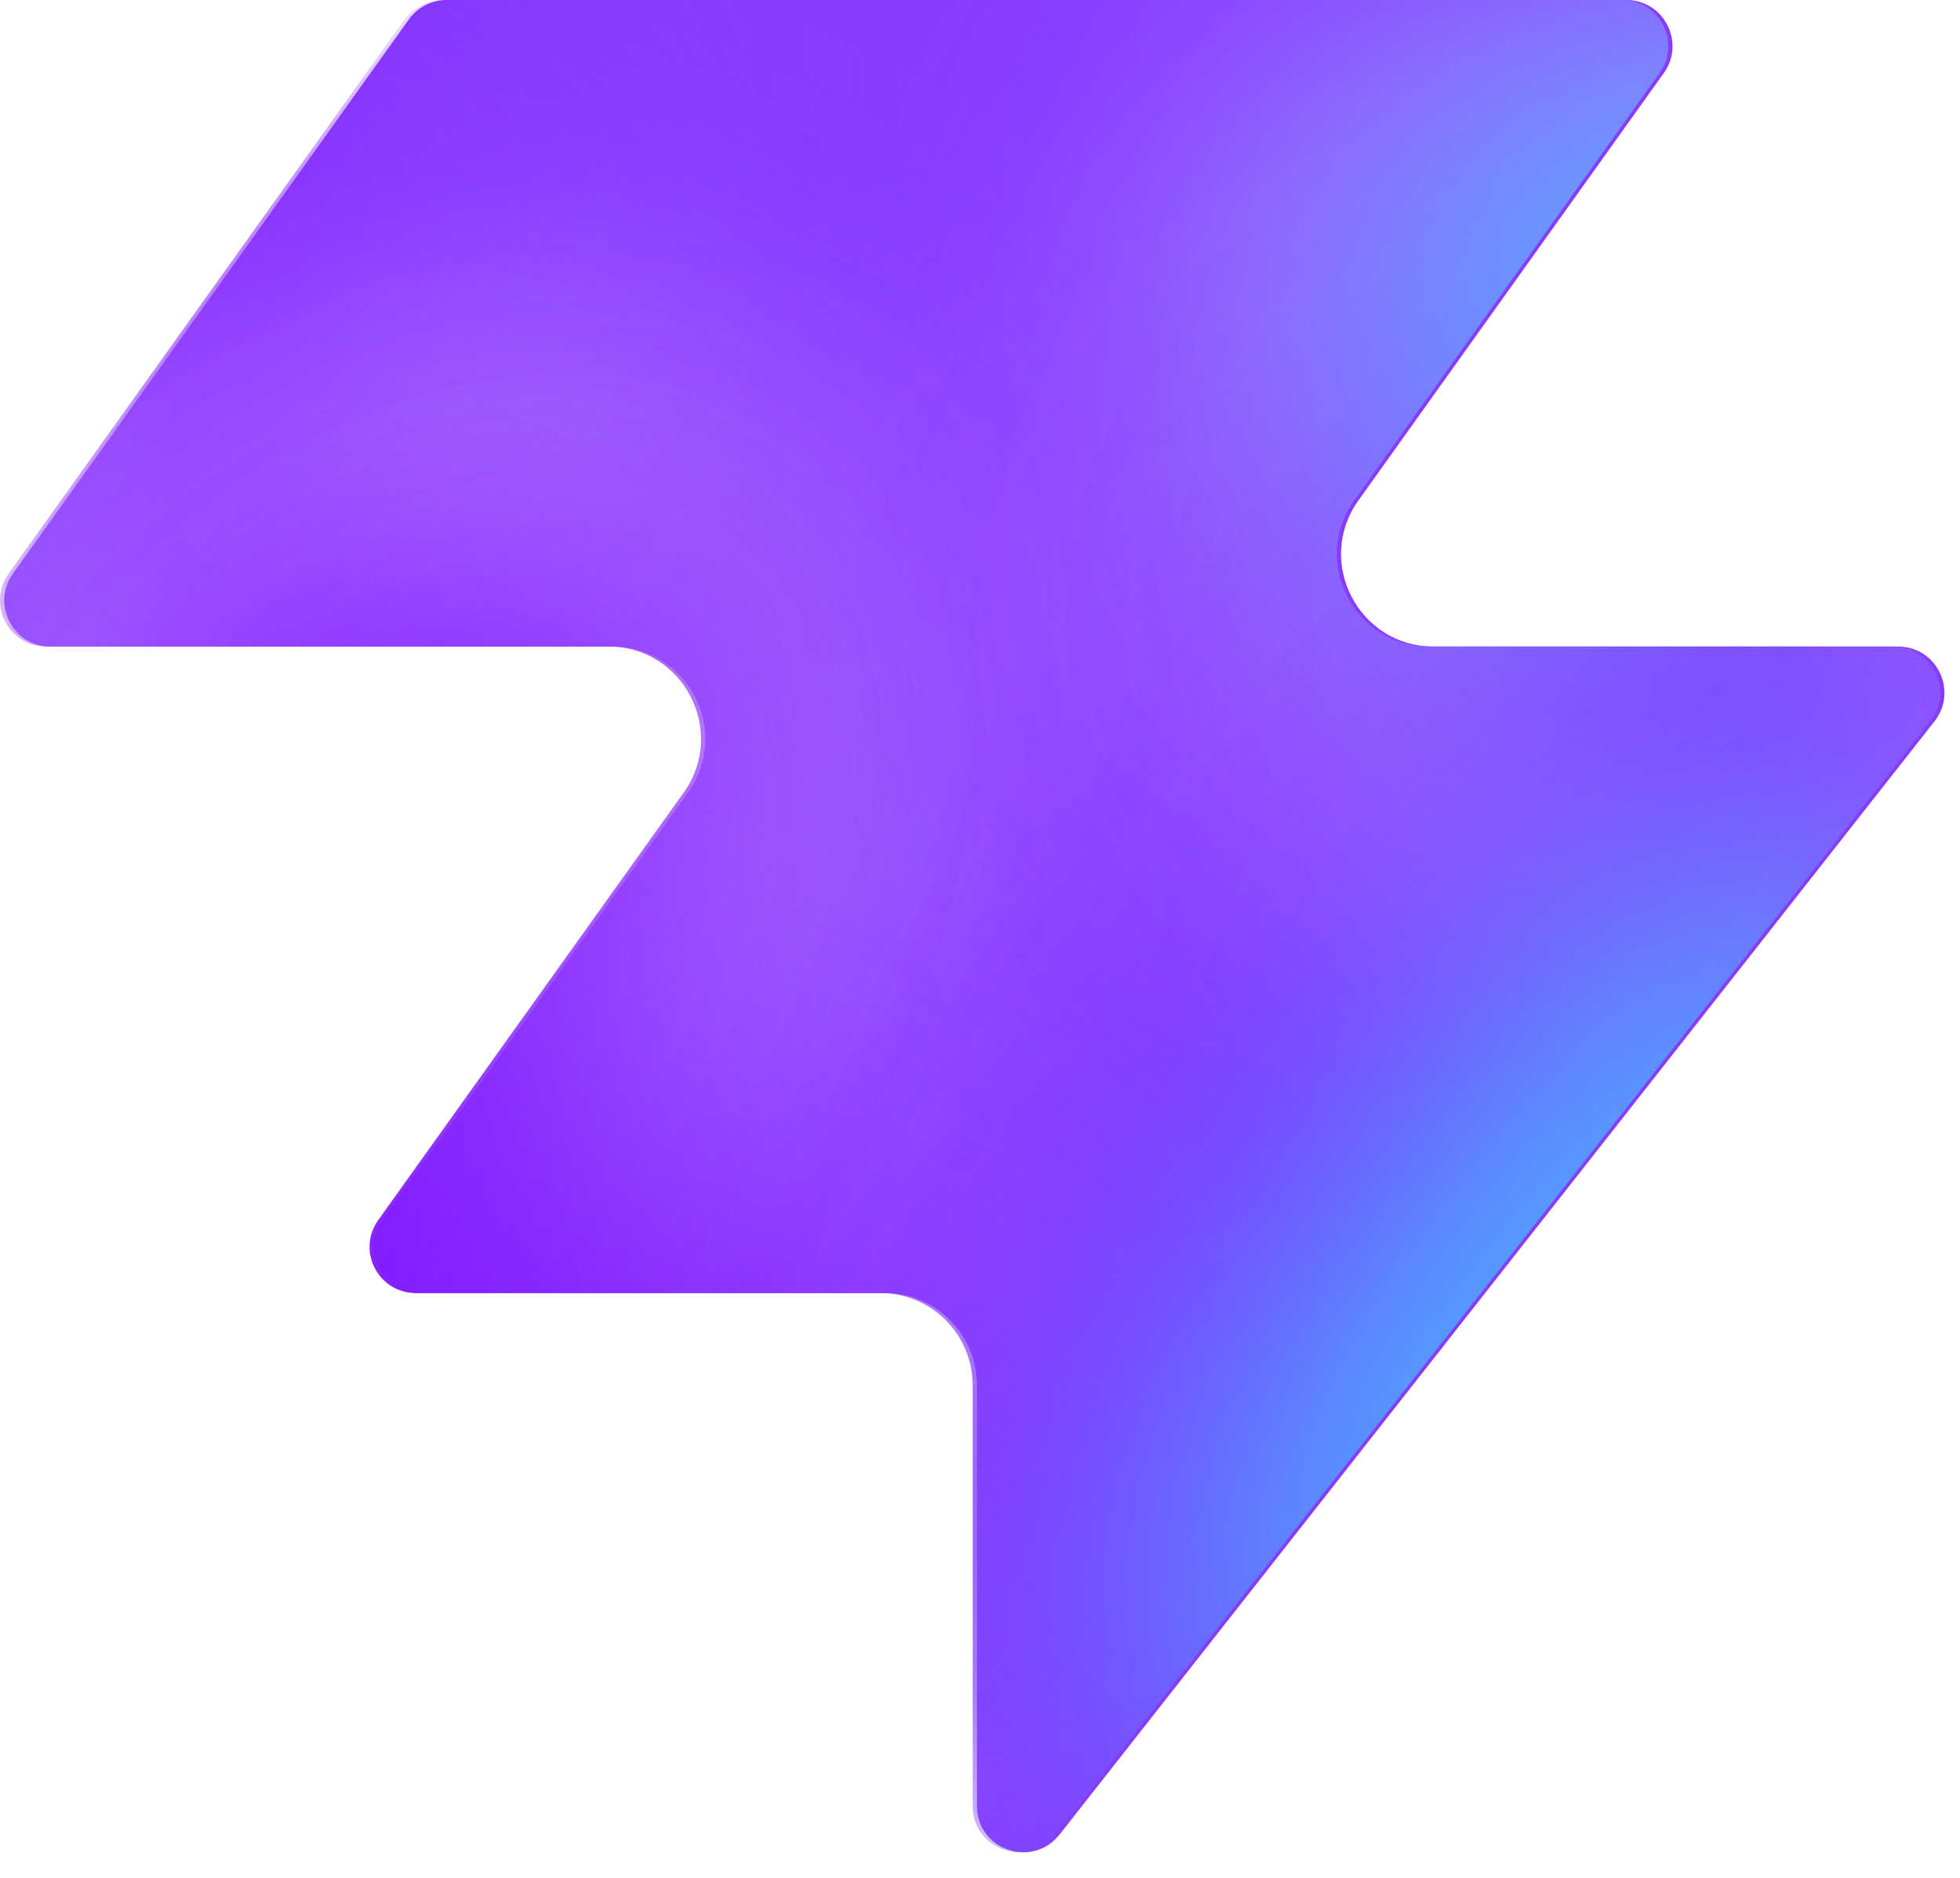
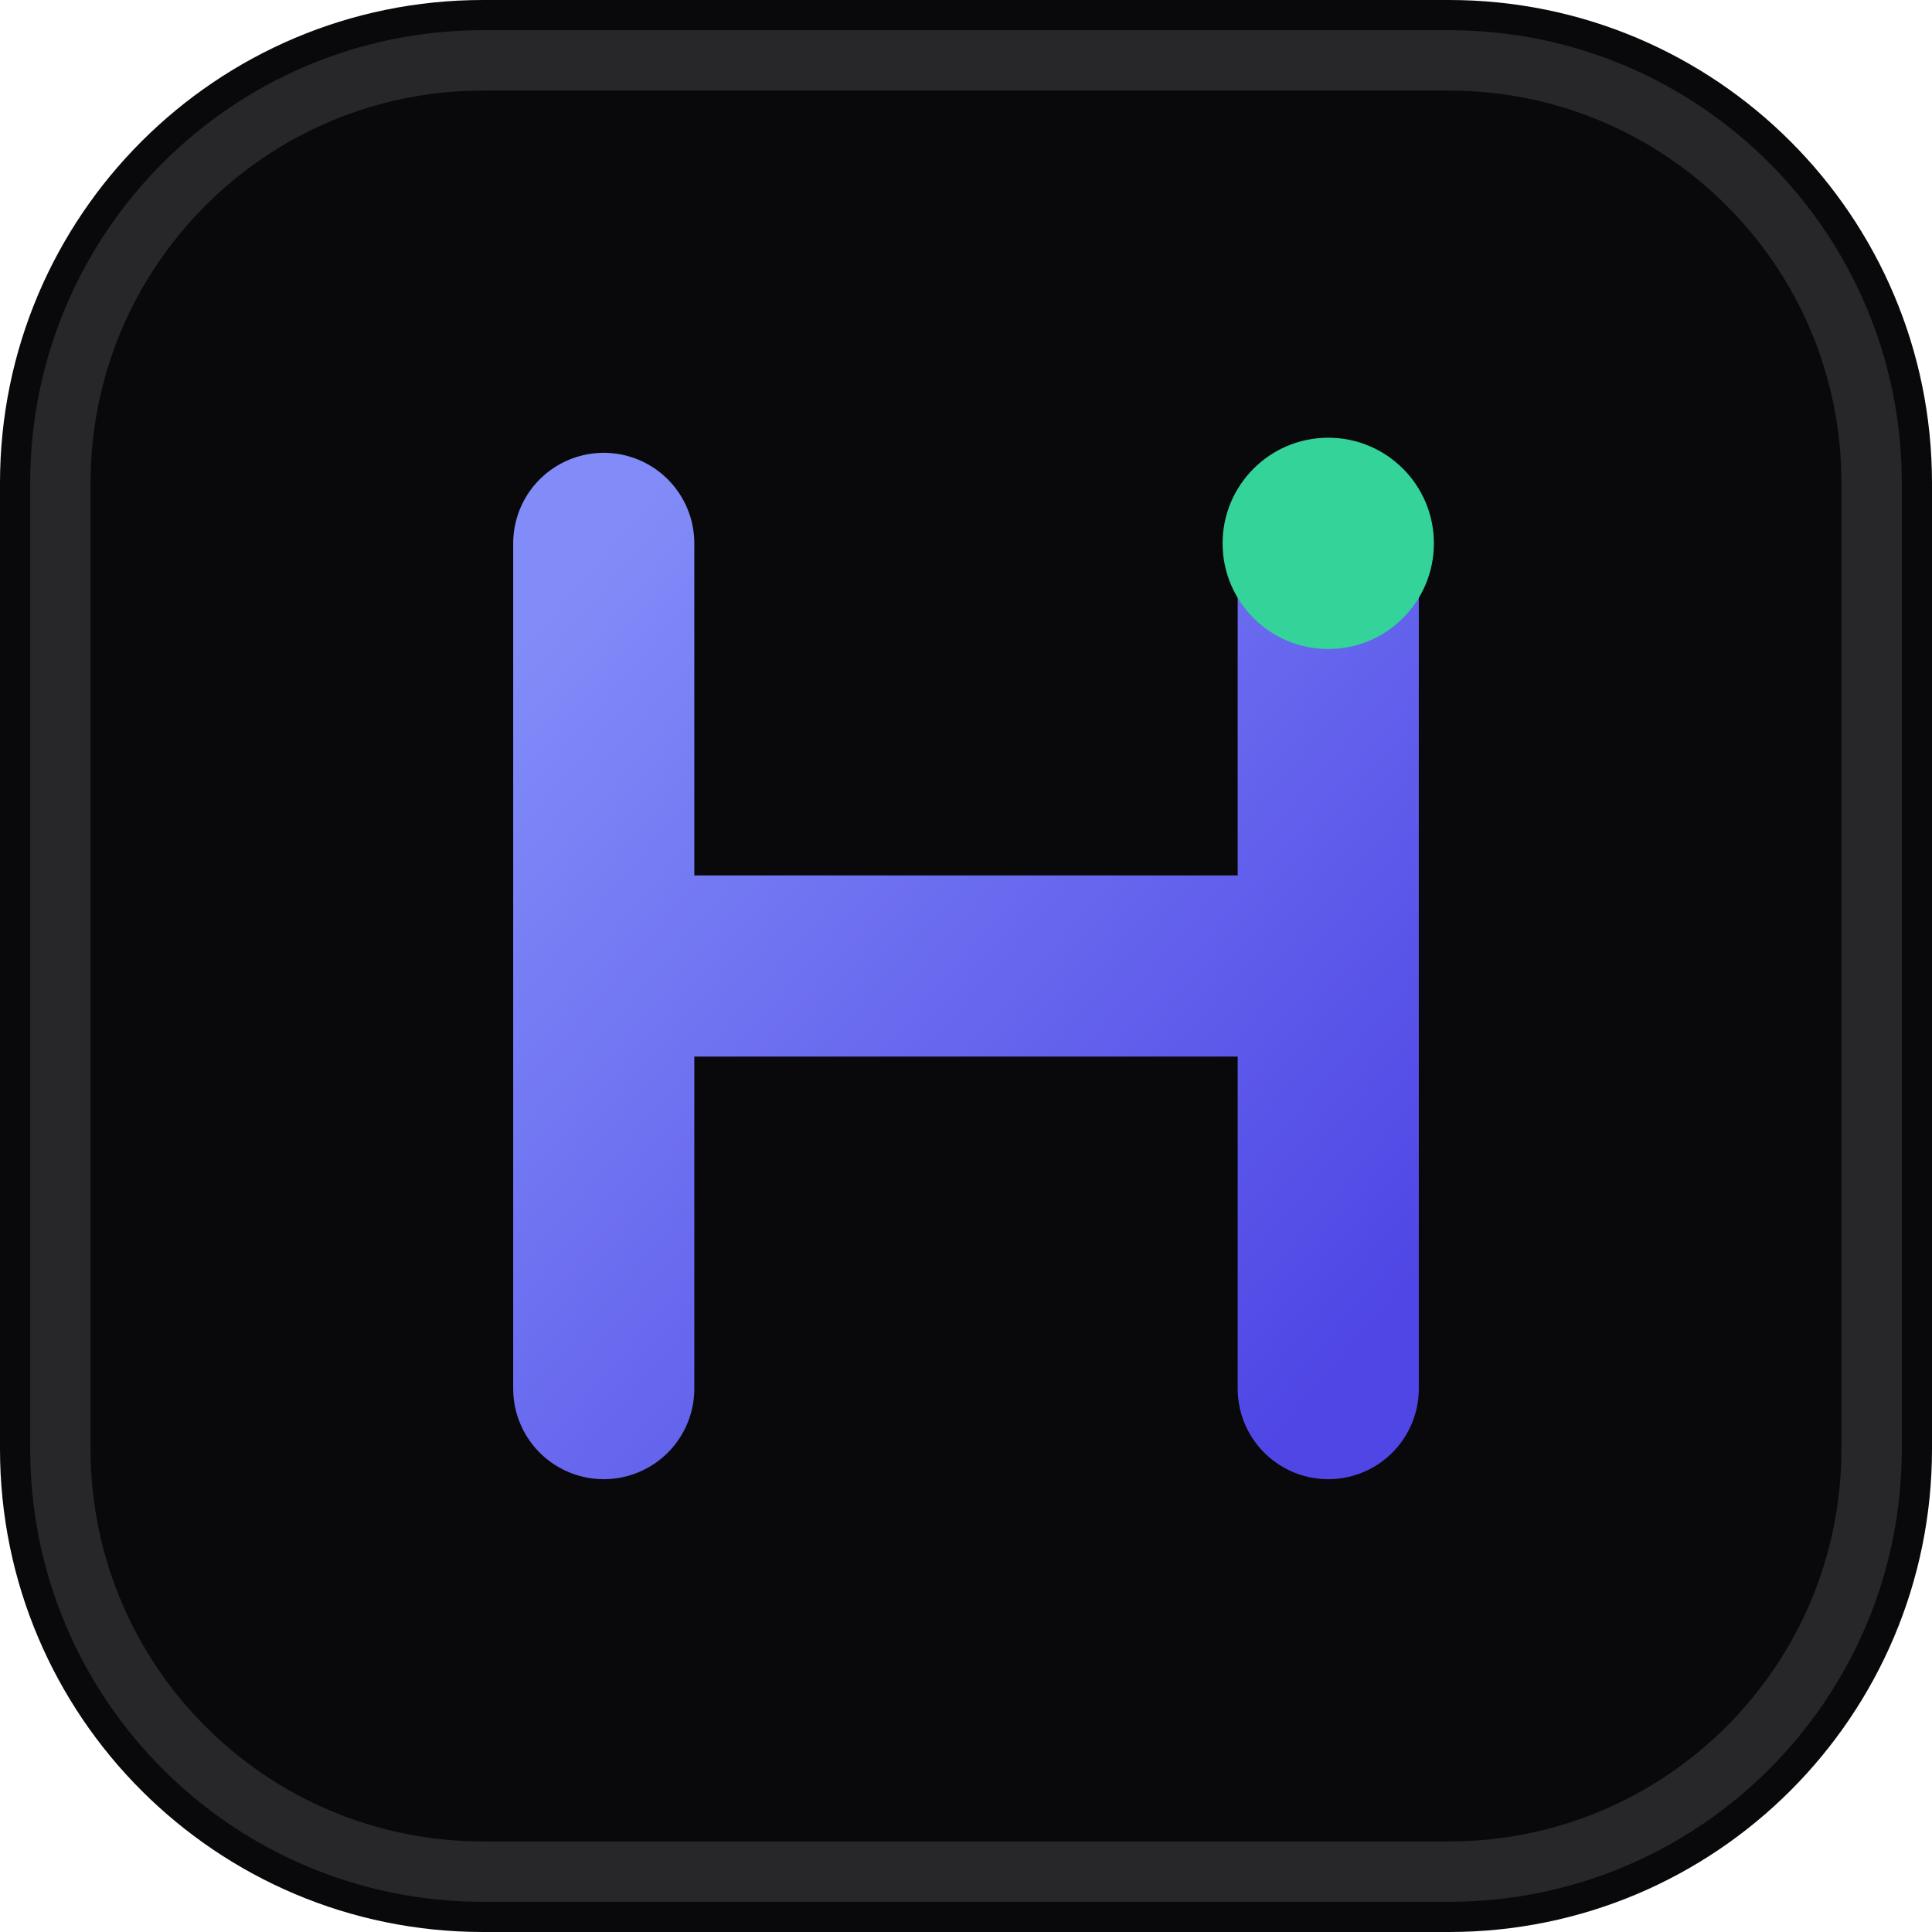
- <svg xmlns="http://www.w3.org/2000/svg" width="48" height="46" fill="none" viewBox="0 0 48 46">
-   <path fill="#863bff" d="M25.946 44.938c-.664.845-2.021.375-2.021-.698V33.937a2.26 2.26 0 0 0-2.262-2.262H10.287c-.92 0-1.456-1.04-.92-1.788l7.48-10.471c1.07-1.497 0-3.578-1.842-3.578H1.237c-.92 0-1.456-1.04-.92-1.788L10.013.474c.214-.297.556-.474.92-.474h28.894c.92 0 1.456 1.04.92 1.788l-7.48 10.471c-1.07 1.498 0 3.579 1.842 3.579h11.377c.943 0 1.473 1.088.89 1.83L25.947 44.94z" style="fill:#863bff;fill:color(display-p3 .525 .23 1);fill-opacity:1" />
-   <mask id="a" width="48" height="46" x="0" y="0" maskUnits="userSpaceOnUse" style="mask-type:alpha">
-     <path fill="#000" d="M25.842 44.938c-.664.844-2.021.375-2.021-.698V33.937a2.26 2.26 0 0 0-2.262-2.262H10.183c-.92 0-1.456-1.04-.92-1.788l7.48-10.471c1.07-1.498 0-3.579-1.842-3.579H1.133c-.92 0-1.456-1.04-.92-1.787L9.91.473c.214-.297.556-.474.92-.474h28.894c.92 0 1.456 1.04.92 1.788l-7.48 10.471c-1.07 1.498 0 3.578 1.842 3.578h11.377c.943 0 1.473 1.088.89 1.832L25.843 44.94z" style="fill:#000;fill-opacity:1" />
-   </mask>
-   <g mask="url(#a)">
-     <g filter="url(#b)">
-       <ellipse cx="5.508" cy="14.704" fill="#ede6ff" rx="5.508" ry="14.704" style="fill:#ede6ff;fill:color(display-p3 .927 .903 1);fill-opacity:1" transform="matrix(.00324 1 1 -.00324 -4.47 31.516)" />
-     </g>
-     <g filter="url(#c)">
-       <ellipse cx="10.399" cy="29.851" fill="#ede6ff" rx="10.399" ry="29.851" style="fill:#ede6ff;fill:color(display-p3 .927 .903 1);fill-opacity:1" transform="matrix(.00324 1 1 -.00324 -39.328 7.883)" />
-     </g>
-     <g filter="url(#d)">
-       <ellipse cx="5.508" cy="30.487" fill="#7e14ff" rx="5.508" ry="30.487" style="fill:#7e14ff;fill:color(display-p3 .492 .077 1);fill-opacity:1" transform="rotate(89.814 -25.913 -14.639)scale(1 -1)" />
-     </g>
-     <g filter="url(#e)">
-       <ellipse cx="5.508" cy="30.599" fill="#7e14ff" rx="5.508" ry="30.599" style="fill:#7e14ff;fill:color(display-p3 .492 .077 1);fill-opacity:1" transform="rotate(89.814 -32.644 -3.334)scale(1 -1)" />
-     </g>
-     <g filter="url(#f)">
-       <ellipse cx="5.508" cy="30.599" fill="#7e14ff" rx="5.508" ry="30.599" style="fill:#7e14ff;fill:color(display-p3 .492 .077 1);fill-opacity:1" transform="matrix(.00324 1 1 -.00324 -34.34 30.47)" />
-     </g>
-     <g filter="url(#g)">
-       <ellipse cx="14.072" cy="22.078" fill="#ede6ff" rx="14.072" ry="22.078" style="fill:#ede6ff;fill:color(display-p3 .927 .903 1);fill-opacity:1" transform="rotate(93.35 24.506 48.493)scale(-1 1)" />
-     </g>
-     <g filter="url(#h)">
-       <ellipse cx="3.47" cy="21.501" fill="#7e14ff" rx="3.47" ry="21.501" style="fill:#7e14ff;fill:color(display-p3 .492 .077 1);fill-opacity:1" transform="rotate(89.009 28.708 47.59)scale(-1 1)" />
-     </g>
-     <g filter="url(#i)">
-       <ellipse cx="3.47" cy="21.501" fill="#7e14ff" rx="3.47" ry="21.501" style="fill:#7e14ff;fill:color(display-p3 .492 .077 1);fill-opacity:1" transform="rotate(89.009 28.708 47.59)scale(-1 1)" />
-     </g>
-     <g filter="url(#j)">
-       <ellipse cx=".387" cy="8.972" fill="#7e14ff" rx="4.407" ry="29.108" style="fill:#7e14ff;fill:color(display-p3 .492 .077 1);fill-opacity:1" transform="rotate(39.51 .387 8.972)" />
-     </g>
-     <g filter="url(#k)">
-       <ellipse cx="47.523" cy="-6.092" fill="#7e14ff" rx="4.407" ry="29.108" style="fill:#7e14ff;fill:color(display-p3 .492 .077 1);fill-opacity:1" transform="rotate(37.892 47.523 -6.092)" />
-     </g>
-     <g filter="url(#l)">
-       <ellipse cx="41.412" cy="6.333" fill="#47bfff" rx="5.971" ry="9.665" style="fill:#47bfff;fill:color(display-p3 .28 .748 1);fill-opacity:1" transform="rotate(37.892 41.412 6.333)" />
-     </g>
-     <g filter="url(#m)">
-       <ellipse cx="-1.879" cy="38.332" fill="#7e14ff" rx="4.407" ry="29.108" style="fill:#7e14ff;fill:color(display-p3 .492 .077 1);fill-opacity:1" transform="rotate(37.892 -1.88 38.332)" />
-     </g>
-     <g filter="url(#n)">
-       <ellipse cx="-1.879" cy="38.332" fill="#7e14ff" rx="4.407" ry="29.108" style="fill:#7e14ff;fill:color(display-p3 .492 .077 1);fill-opacity:1" transform="rotate(37.892 -1.88 38.332)" />
-     </g>
-     <g filter="url(#o)">
-       <ellipse cx="35.651" cy="29.907" fill="#7e14ff" rx="4.407" ry="29.108" style="fill:#7e14ff;fill:color(display-p3 .492 .077 1);fill-opacity:1" transform="rotate(37.892 35.651 29.907)" />
-     </g>
-     <g filter="url(#p)">
-       <ellipse cx="38.418" cy="32.4" fill="#47bfff" rx="5.971" ry="15.297" style="fill:#47bfff;fill:color(display-p3 .28 .748 1);fill-opacity:1" transform="rotate(37.892 38.418 32.4)" />
-     </g>
-   </g>
+ <svg xmlns="http://www.w3.org/2000/svg" viewBox="0 0 64 64" width="64" height="64">
+   <rect width="64" height="64" rx="16" fill="#09090b" />
+   <rect x="2" y="2" width="60" height="60" rx="14" fill="none" stroke="#27272a" stroke-width="2" />
  <defs>
-     <filter id="b" width="60.045" height="41.654" x="-19.77" y="16.149" color-interpolation-filters="sRGB" filterUnits="userSpaceOnUse">
-       <feFlood flood-opacity="0" result="BackgroundImageFix" />
-       <feBlend in="SourceGraphic" in2="BackgroundImageFix" result="shape" />
-       <feGaussianBlur result="effect1_foregroundBlur_2002_17158" stdDeviation="7.659" />
-     </filter>
-     <filter id="c" width="90.34" height="51.437" x="-54.613" y="-7.533" color-interpolation-filters="sRGB" filterUnits="userSpaceOnUse">
-       <feFlood flood-opacity="0" result="BackgroundImageFix" />
-       <feBlend in="SourceGraphic" in2="BackgroundImageFix" result="shape" />
-       <feGaussianBlur result="effect1_foregroundBlur_2002_17158" stdDeviation="7.659" />
-     </filter>
-     <filter id="d" width="79.355" height="29.4" x="-49.64" y="2.03" color-interpolation-filters="sRGB" filterUnits="userSpaceOnUse">
-       <feFlood flood-opacity="0" result="BackgroundImageFix" />
-       <feBlend in="SourceGraphic" in2="BackgroundImageFix" result="shape" />
-       <feGaussianBlur result="effect1_foregroundBlur_2002_17158" stdDeviation="4.596" />
-     </filter>
-     <filter id="e" width="79.579" height="29.4" x="-45.045" y="20.029" color-interpolation-filters="sRGB" filterUnits="userSpaceOnUse">
-       <feFlood flood-opacity="0" result="BackgroundImageFix" />
-       <feBlend in="SourceGraphic" in2="BackgroundImageFix" result="shape" />
-       <feGaussianBlur result="effect1_foregroundBlur_2002_17158" stdDeviation="4.596" />
-     </filter>
-     <filter id="f" width="79.579" height="29.4" x="-43.513" y="21.178" color-interpolation-filters="sRGB" filterUnits="userSpaceOnUse">
-       <feFlood flood-opacity="0" result="BackgroundImageFix" />
-       <feBlend in="SourceGraphic" in2="BackgroundImageFix" result="shape" />
-       <feGaussianBlur result="effect1_foregroundBlur_2002_17158" stdDeviation="4.596" />
-     </filter>
-     <filter id="g" width="74.749" height="58.852" x="15.756" y="-17.901" color-interpolation-filters="sRGB" filterUnits="userSpaceOnUse">
-       <feFlood flood-opacity="0" result="BackgroundImageFix" />
-       <feBlend in="SourceGraphic" in2="BackgroundImageFix" result="shape" />
-       <feGaussianBlur result="effect1_foregroundBlur_2002_17158" stdDeviation="7.659" />
-     </filter>
-     <filter id="h" width="61.377" height="25.362" x="23.548" y="2.284" color-interpolation-filters="sRGB" filterUnits="userSpaceOnUse">
-       <feFlood flood-opacity="0" result="BackgroundImageFix" />
-       <feBlend in="SourceGraphic" in2="BackgroundImageFix" result="shape" />
-       <feGaussianBlur result="effect1_foregroundBlur_2002_17158" stdDeviation="4.596" />
-     </filter>
-     <filter id="i" width="61.377" height="25.362" x="23.548" y="2.284" color-interpolation-filters="sRGB" filterUnits="userSpaceOnUse">
-       <feFlood flood-opacity="0" result="BackgroundImageFix" />
-       <feBlend in="SourceGraphic" in2="BackgroundImageFix" result="shape" />
-       <feGaussianBlur result="effect1_foregroundBlur_2002_17158" stdDeviation="4.596" />
-     </filter>
-     <filter id="j" width="56.045" height="63.649" x="-27.636" y="-22.853" color-interpolation-filters="sRGB" filterUnits="userSpaceOnUse">
-       <feFlood flood-opacity="0" result="BackgroundImageFix" />
-       <feBlend in="SourceGraphic" in2="BackgroundImageFix" result="shape" />
-       <feGaussianBlur result="effect1_foregroundBlur_2002_17158" stdDeviation="4.596" />
-     </filter>
-     <filter id="k" width="54.814" height="64.646" x="20.116" y="-38.415" color-interpolation-filters="sRGB" filterUnits="userSpaceOnUse">
-       <feFlood flood-opacity="0" result="BackgroundImageFix" />
-       <feBlend in="SourceGraphic" in2="BackgroundImageFix" result="shape" />
-       <feGaussianBlur result="effect1_foregroundBlur_2002_17158" stdDeviation="4.596" />
-     </filter>
-     <filter id="l" width="33.541" height="35.313" x="24.641" y="-11.323" color-interpolation-filters="sRGB" filterUnits="userSpaceOnUse">
-       <feFlood flood-opacity="0" result="BackgroundImageFix" />
-       <feBlend in="SourceGraphic" in2="BackgroundImageFix" result="shape" />
-       <feGaussianBlur result="effect1_foregroundBlur_2002_17158" stdDeviation="4.596" />
-     </filter>
-     <filter id="m" width="54.814" height="64.646" x="-29.286" y="6.009" color-interpolation-filters="sRGB" filterUnits="userSpaceOnUse">
-       <feFlood flood-opacity="0" result="BackgroundImageFix" />
-       <feBlend in="SourceGraphic" in2="BackgroundImageFix" result="shape" />
-       <feGaussianBlur result="effect1_foregroundBlur_2002_17158" stdDeviation="4.596" />
-     </filter>
-     <filter id="n" width="54.814" height="64.646" x="-29.286" y="6.009" color-interpolation-filters="sRGB" filterUnits="userSpaceOnUse">
-       <feFlood flood-opacity="0" result="BackgroundImageFix" />
-       <feBlend in="SourceGraphic" in2="BackgroundImageFix" result="shape" />
-       <feGaussianBlur result="effect1_foregroundBlur_2002_17158" stdDeviation="4.596" />
-     </filter>
-     <filter id="o" width="54.814" height="64.646" x="8.244" y="-2.416" color-interpolation-filters="sRGB" filterUnits="userSpaceOnUse">
-       <feFlood flood-opacity="0" result="BackgroundImageFix" />
-       <feBlend in="SourceGraphic" in2="BackgroundImageFix" result="shape" />
-       <feGaussianBlur result="effect1_foregroundBlur_2002_17158" stdDeviation="4.596" />
-     </filter>
-     <filter id="p" width="39.409" height="43.623" x="18.713" y="10.588" color-interpolation-filters="sRGB" filterUnits="userSpaceOnUse">
-       <feFlood flood-opacity="0" result="BackgroundImageFix" />
-       <feBlend in="SourceGraphic" in2="BackgroundImageFix" result="shape" />
-       <feGaussianBlur result="effect1_foregroundBlur_2002_17158" stdDeviation="4.596" />
-     </filter>
+     <linearGradient id="h-grad" x1="0%" y1="0%" x2="100%" y2="100%">
+       <stop offset="0%" stop-color="#818cf8" />
+       <stop offset="100%" stop-color="#4f46e5" />
+     </linearGradient>
  </defs>
+   <path d="M 20 18 V 46 M 44 18 V 46 M 20 32 H 44" stroke="url(#h-grad)" stroke-width="6" stroke-linecap="round" stroke-linejoin="round" />
+   <circle cx="44" cy="18" r="3.5" fill="#34d399" />
</svg>
